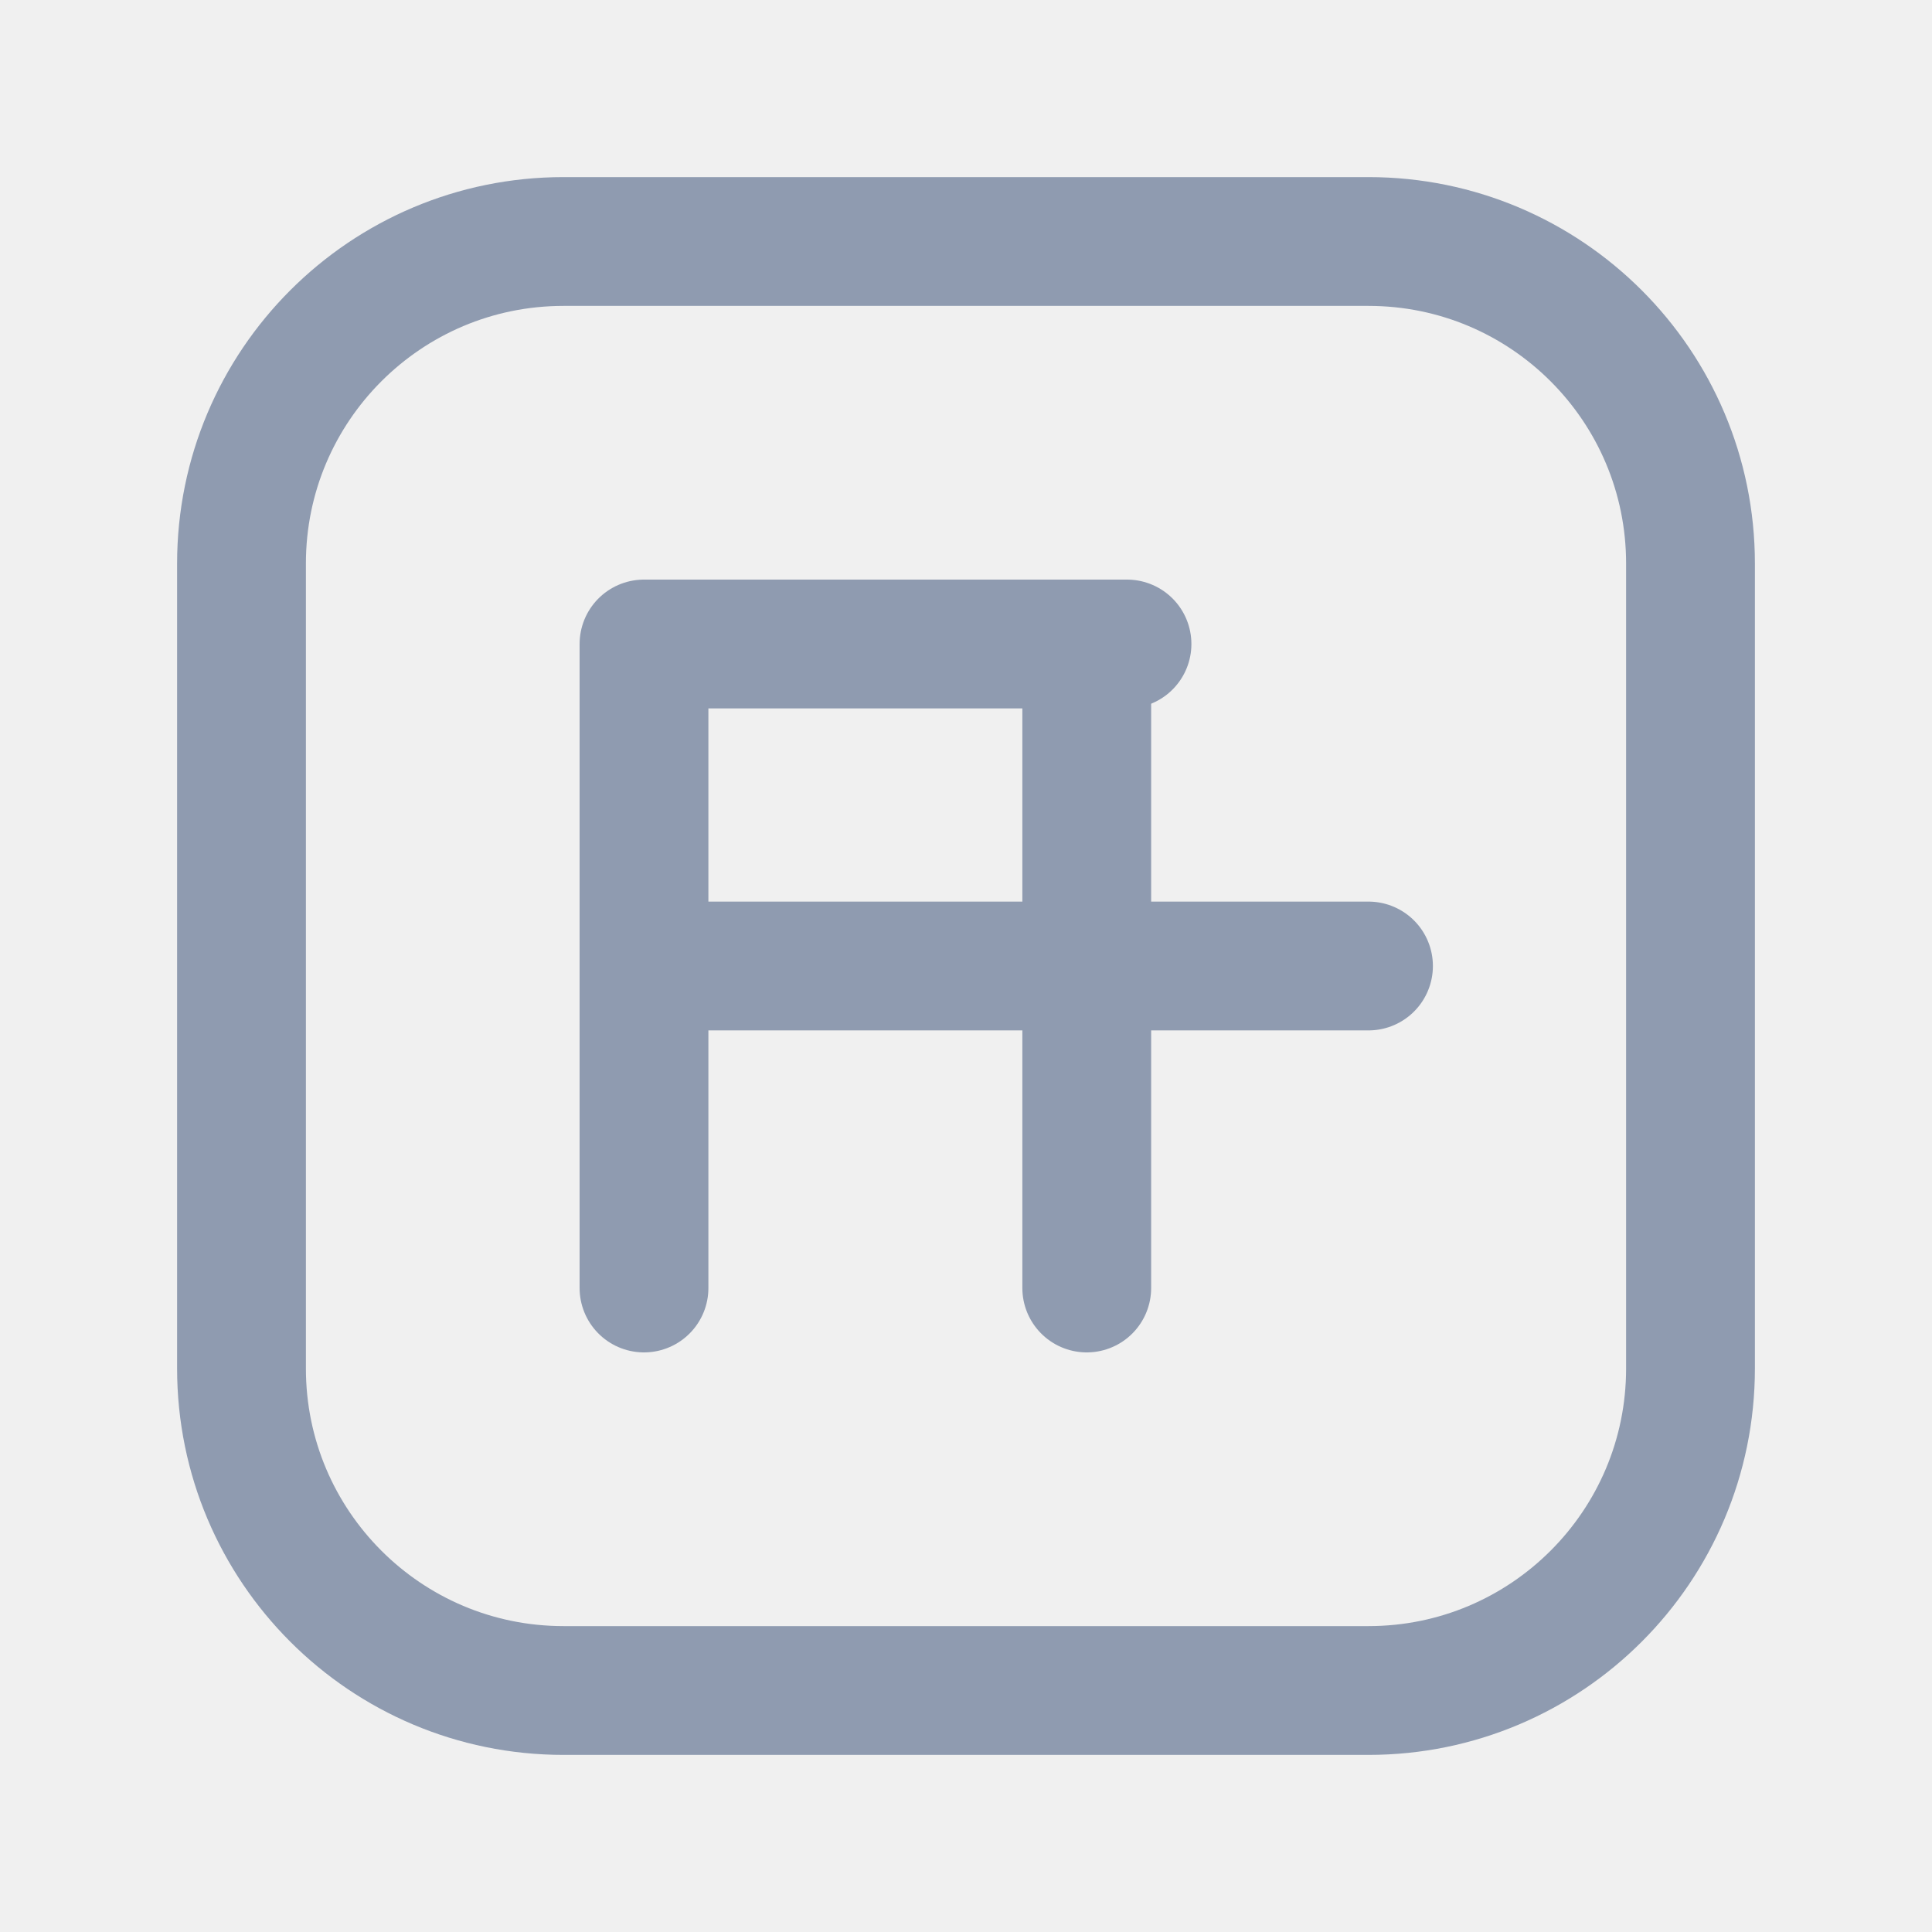
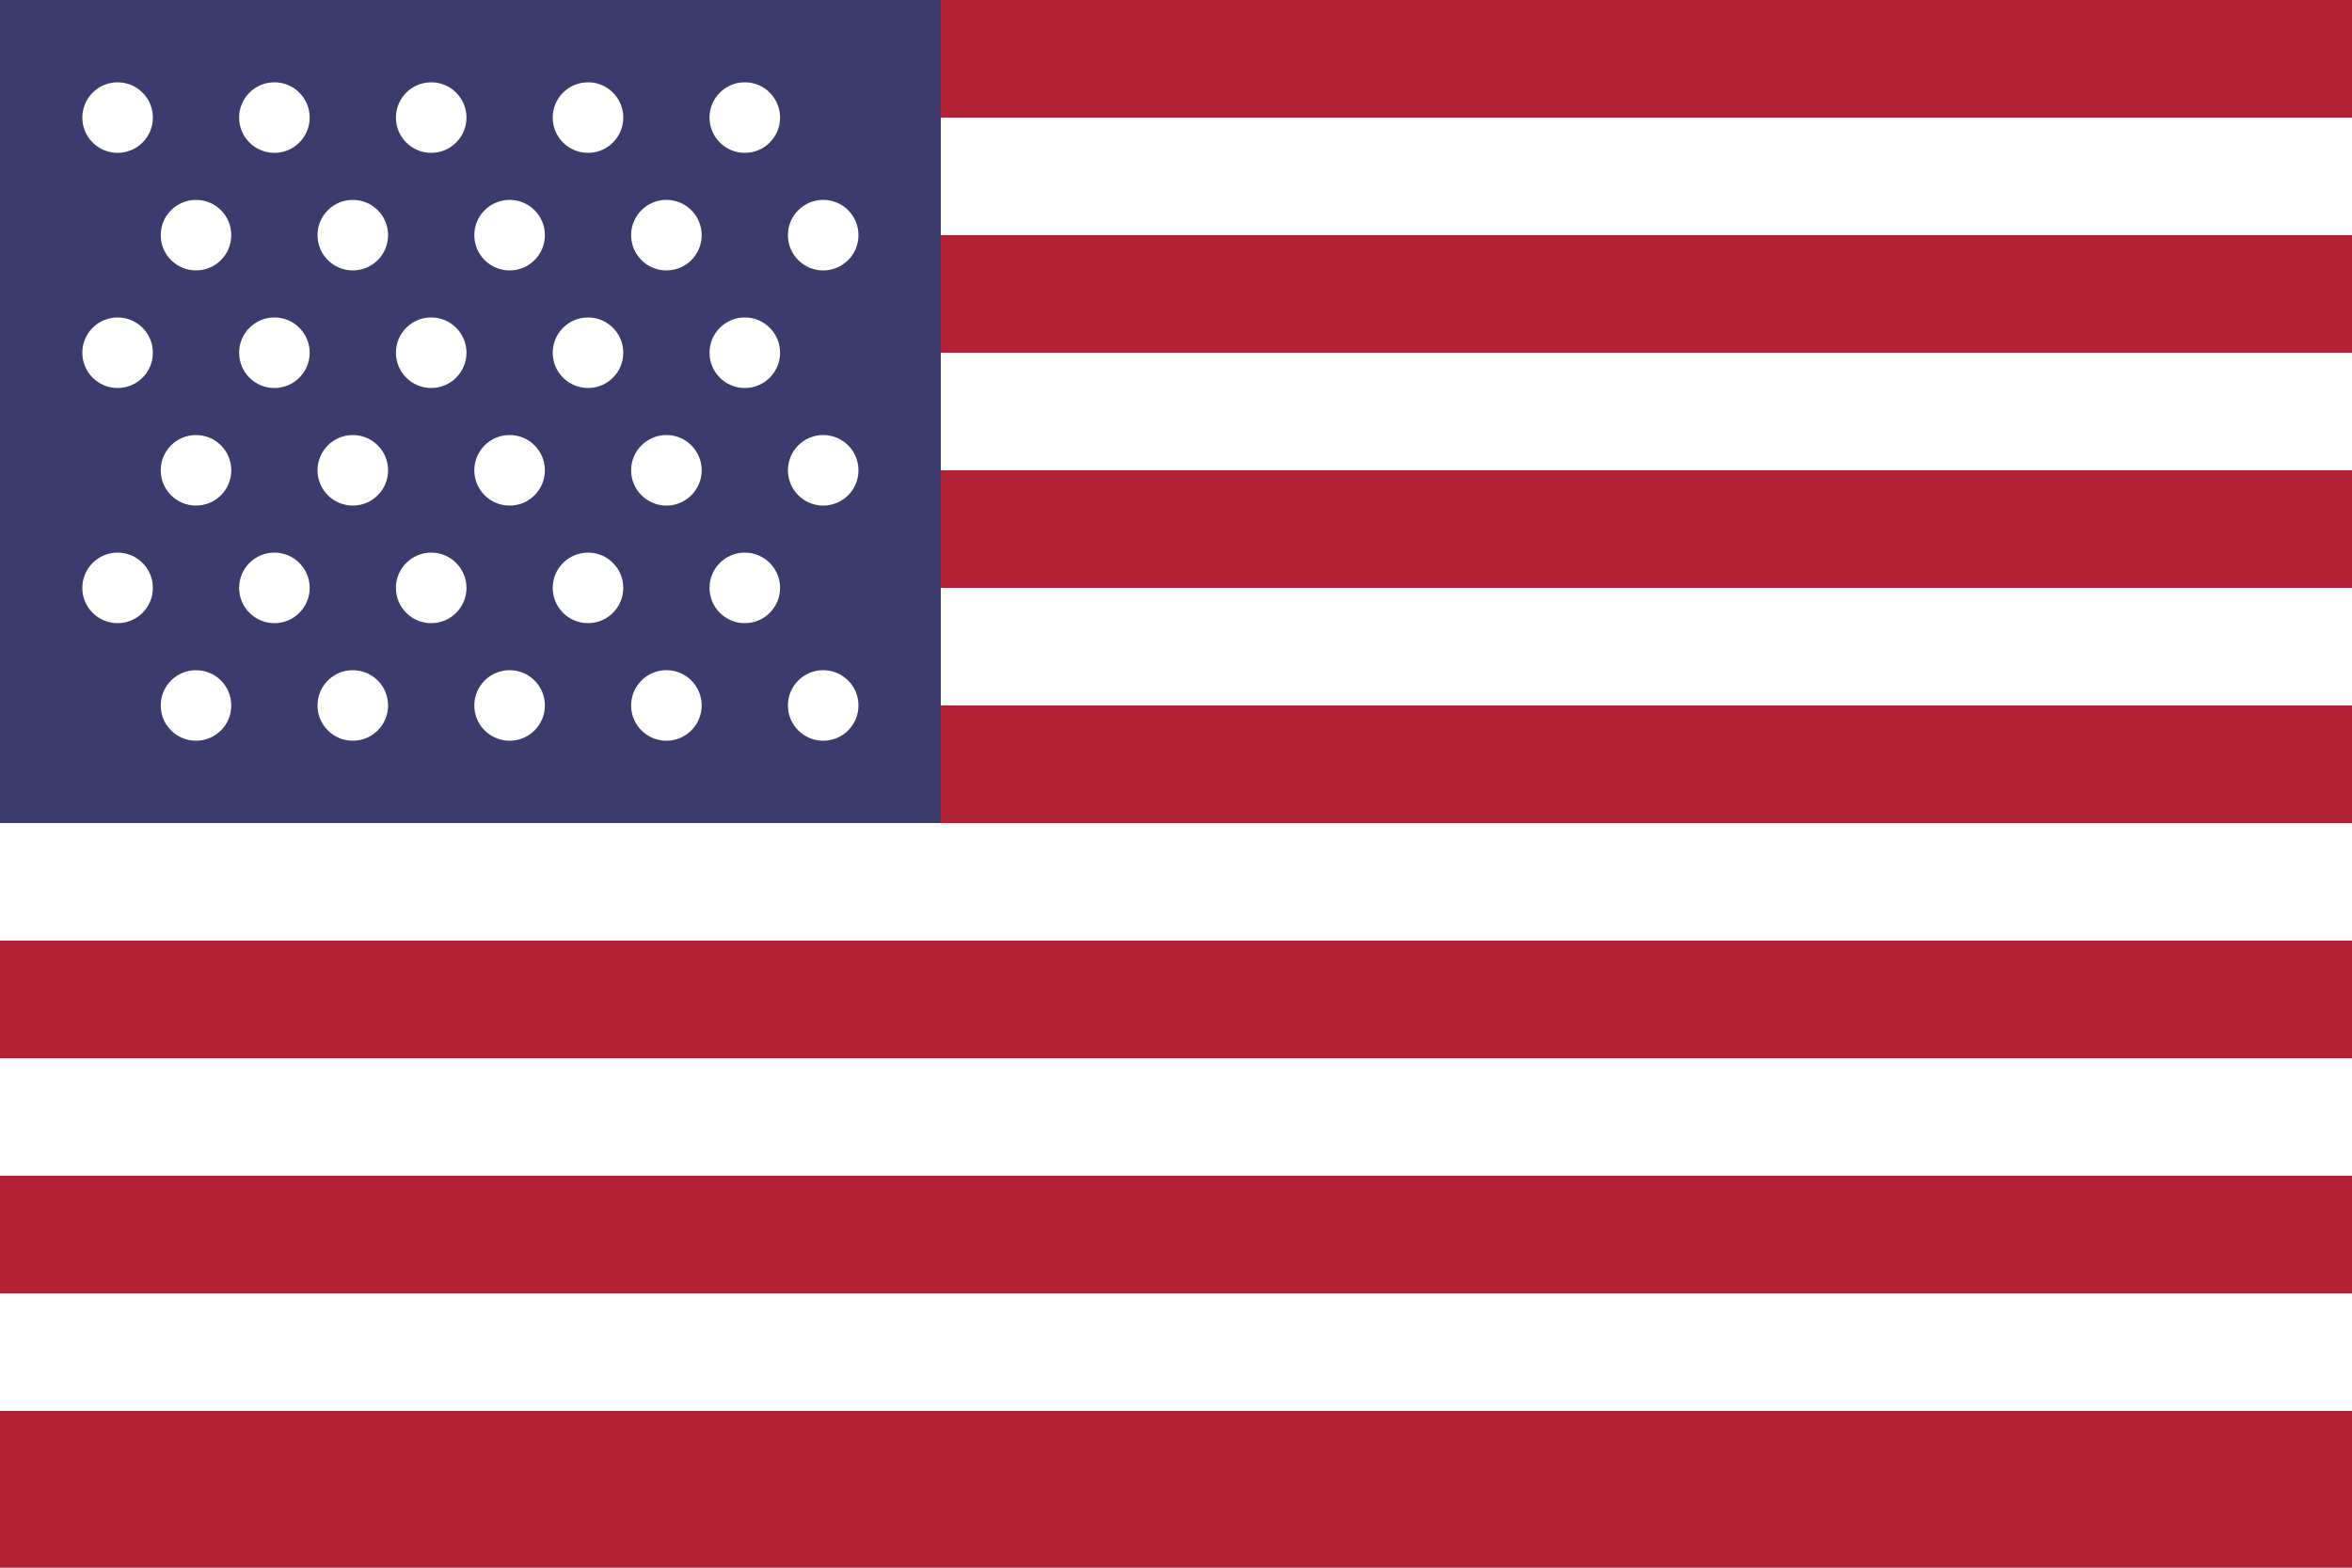
- <svg xmlns="http://www.w3.org/2000/svg" viewBox="0 0 24 24" fill="none" stroke="#8f9bb0" stroke-width="1.6" stroke-linecap="round" stroke-linejoin="round">
-   <rect x="3" y="3" width="18" height="18" rx="4" />
-   <path d="M8 16V8h6" />
-   <path d="M8 12h5" />
-   <path d="M13.5 16v-8" />
-   <path d="M13.5 12h3.5" />
+ <svg xmlns="http://www.w3.org/2000/svg" viewBox="0 0 60 40">
+   <rect width="60" height="40" fill="#b22234" />
+   <g fill="#fff">
+     <rect y="3" width="60" height="3" />
+     <rect y="9" width="60" height="3" />
+     <rect y="15" width="60" height="3" />
+     <rect y="21" width="60" height="3" />
+     <rect y="27" width="60" height="3" />
+     <rect y="33" width="60" height="3" />
+   </g>
+   <rect width="24" height="21" fill="#3c3b6e" />
+   <g fill="#fff">
+     <circle cx="3" cy="3" r="0.9" />
+     <circle cx="7" cy="3" r="0.9" />
+     <circle cx="11" cy="3" r="0.9" />
+     <circle cx="15" cy="3" r="0.9" />
+     <circle cx="19" cy="3" r="0.9" />
+     <circle cx="5" cy="6" r="0.9" />
+     <circle cx="9" cy="6" r="0.9" />
+     <circle cx="13" cy="6" r="0.9" />
+     <circle cx="17" cy="6" r="0.9" />
+     <circle cx="21" cy="6" r="0.9" />
+     <circle cx="3" cy="9" r="0.9" />
+     <circle cx="7" cy="9" r="0.9" />
+     <circle cx="11" cy="9" r="0.9" />
+     <circle cx="15" cy="9" r="0.9" />
+     <circle cx="19" cy="9" r="0.9" />
+     <circle cx="5" cy="12" r="0.9" />
+     <circle cx="9" cy="12" r="0.9" />
+     <circle cx="13" cy="12" r="0.9" />
+     <circle cx="17" cy="12" r="0.9" />
+     <circle cx="21" cy="12" r="0.9" />
+     <circle cx="3" cy="15" r="0.9" />
+     <circle cx="7" cy="15" r="0.9" />
+     <circle cx="11" cy="15" r="0.9" />
+     <circle cx="15" cy="15" r="0.9" />
+     <circle cx="19" cy="15" r="0.9" />
+     <circle cx="5" cy="18" r="0.9" />
+     <circle cx="9" cy="18" r="0.9" />
+     <circle cx="13" cy="18" r="0.9" />
+     <circle cx="17" cy="18" r="0.9" />
+     <circle cx="21" cy="18" r="0.9" />
+   </g>
</svg>
